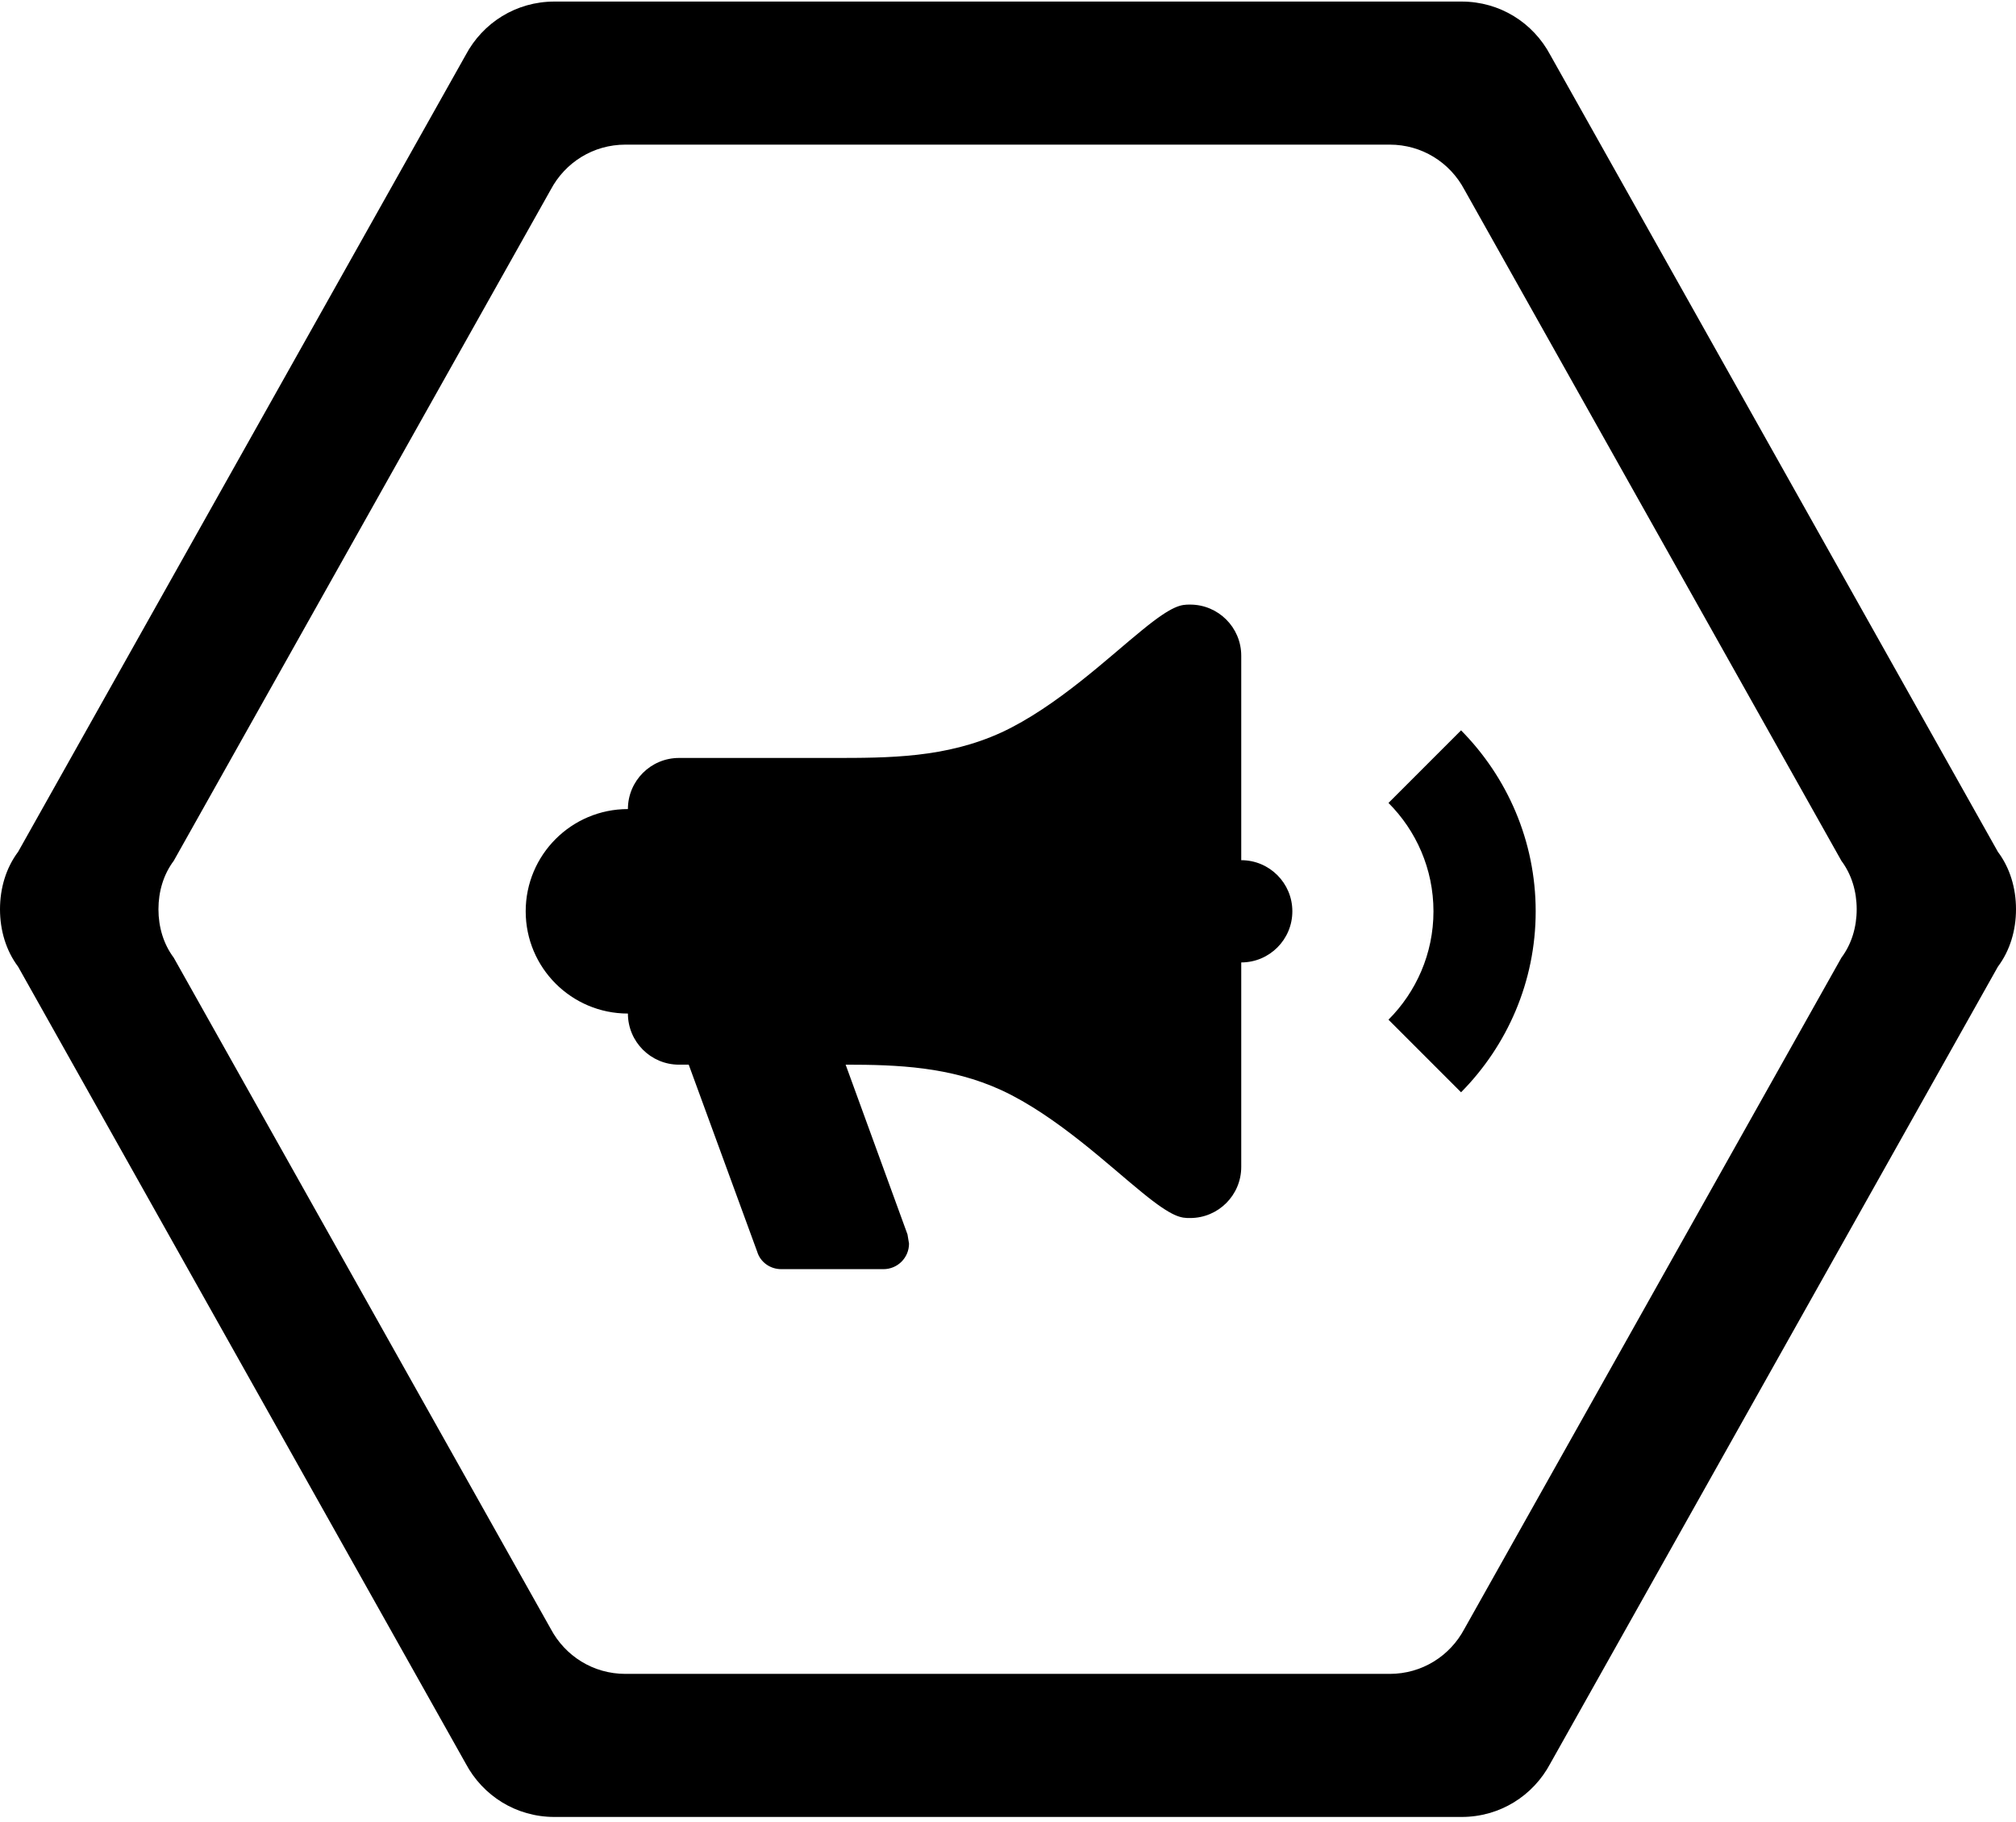
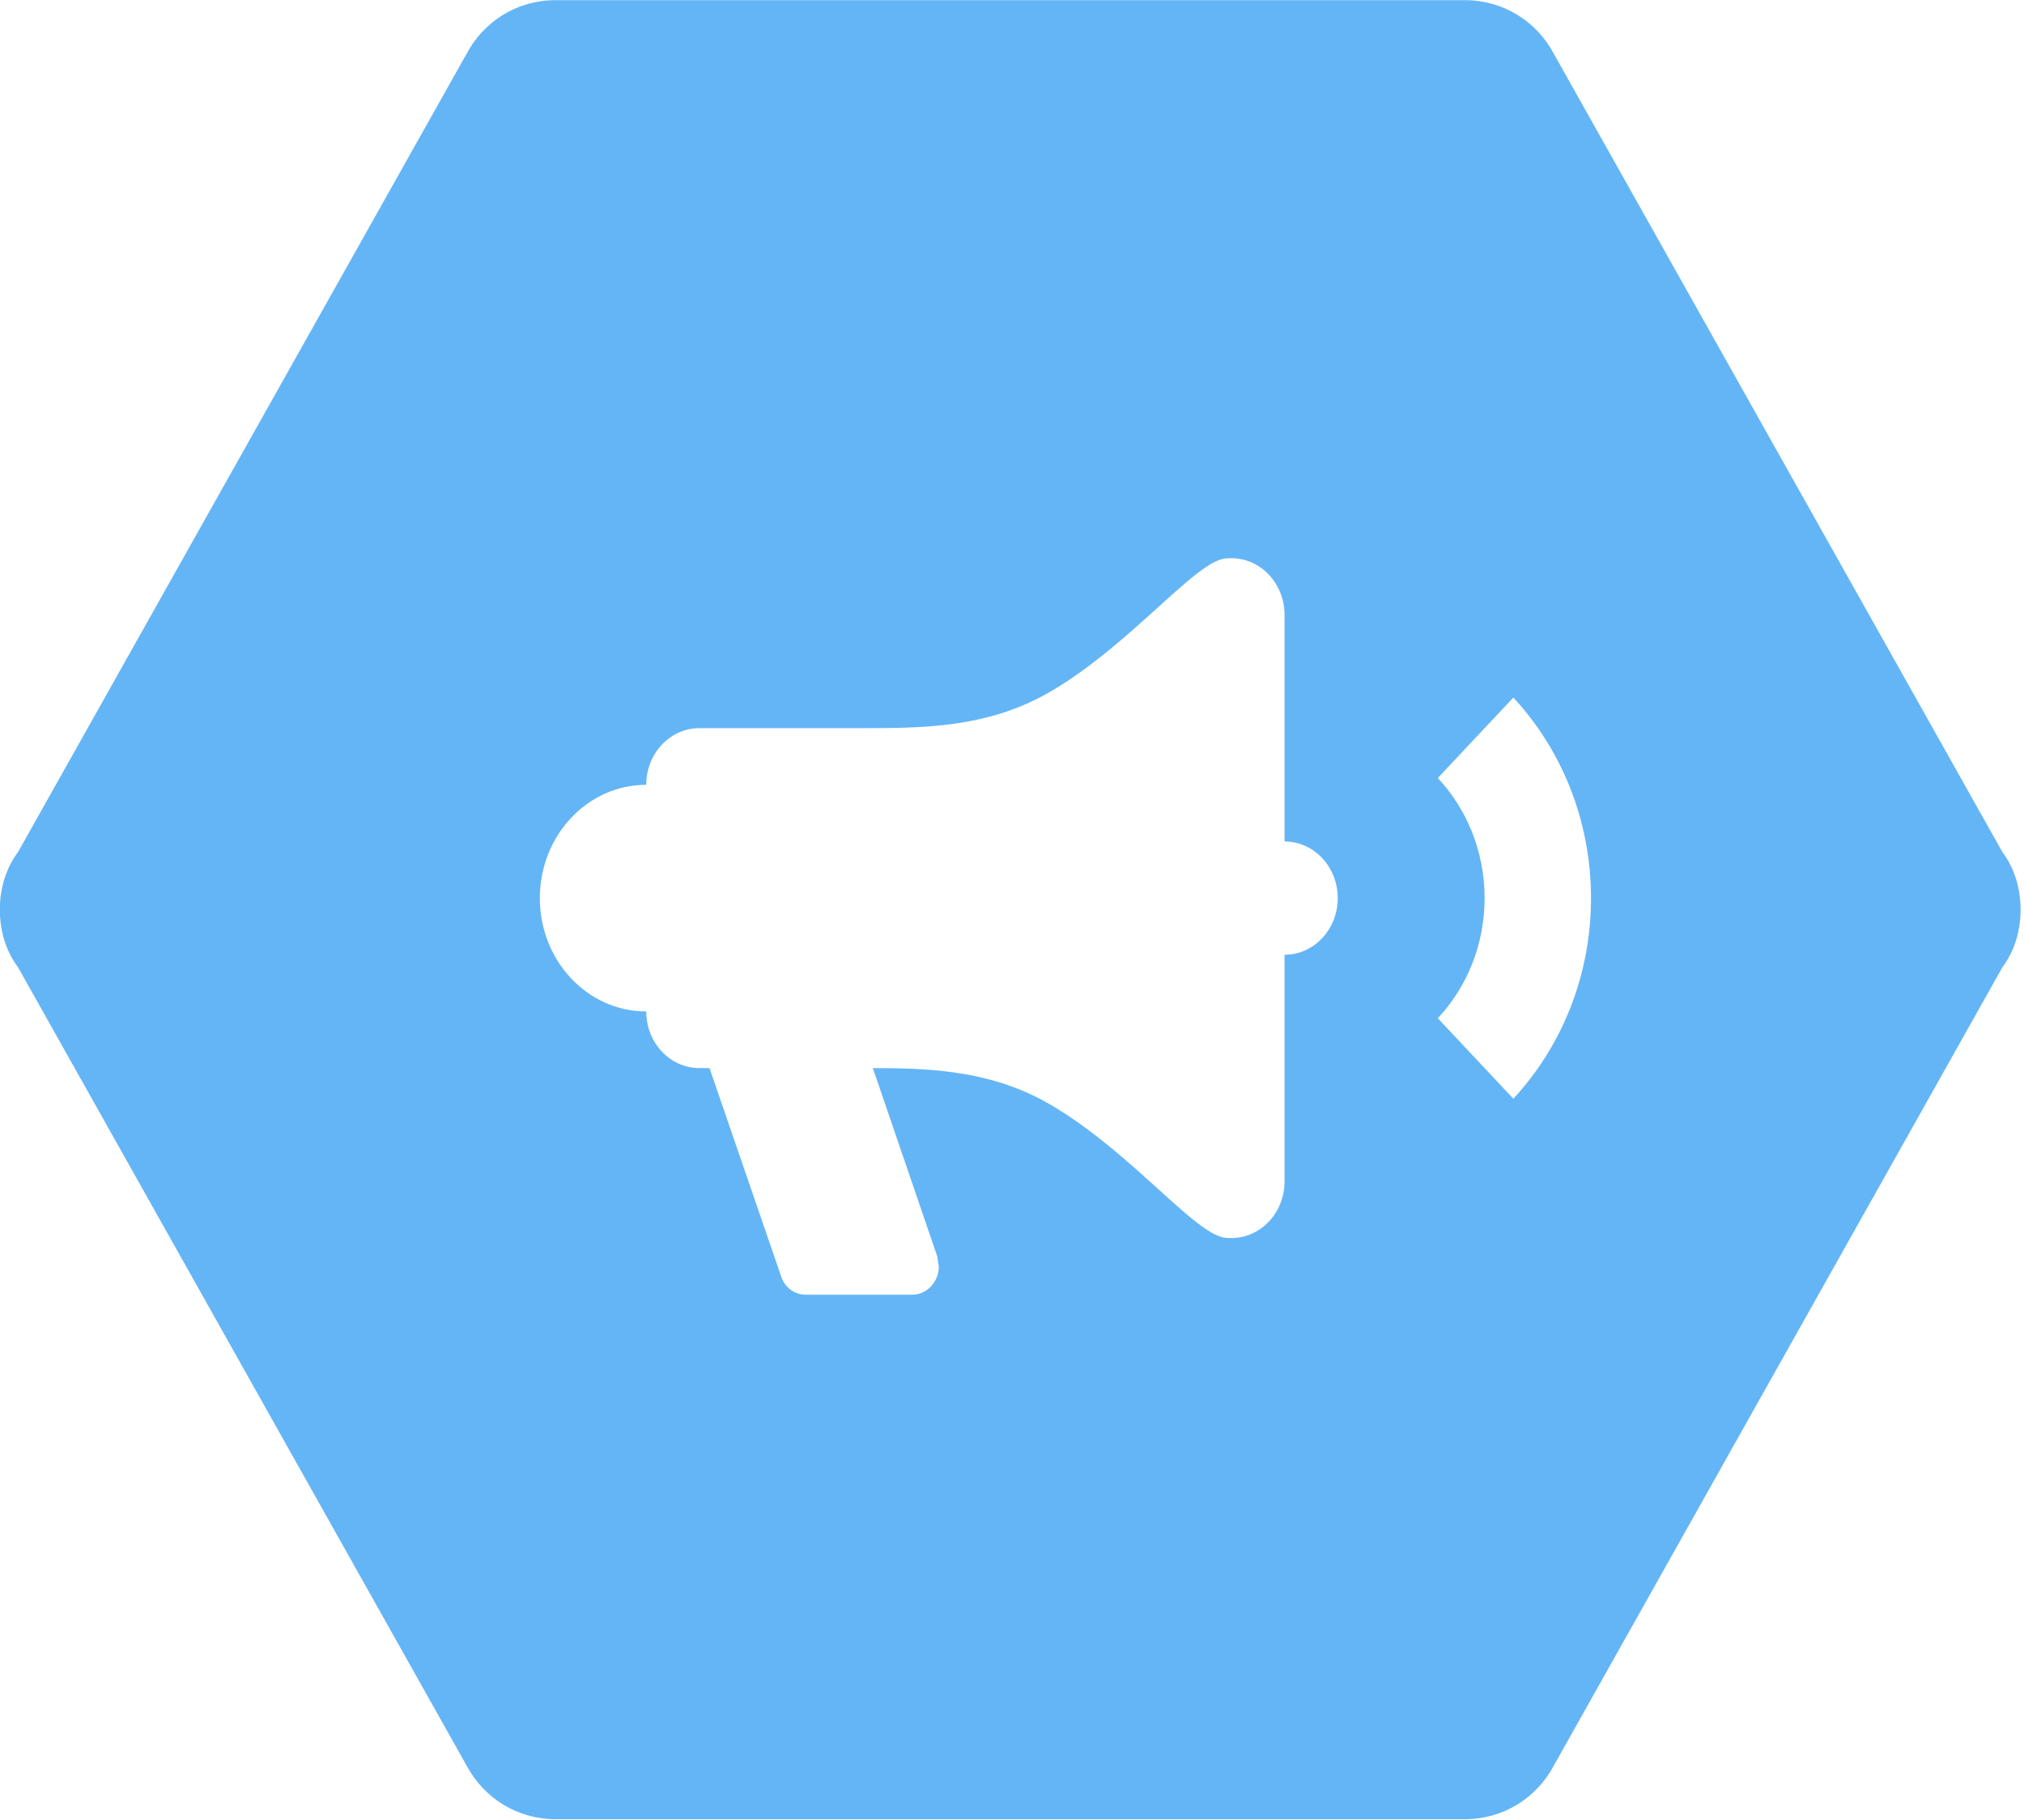
- <svg xmlns="http://www.w3.org/2000/svg" width="311px" height="281px" viewBox="0 0 311 281" version="1.1">
+ <svg xmlns="http://www.w3.org/2000/svg" width="178px" height="160px" viewBox="0 0 178 160" version="1.1">
  <defs />
  <g id="Page-1" stroke="none" stroke-width="1" fill="none" fill-rule="evenodd">
-     <g id="Desktop-HD" transform="translate(-54, -49)" fill="#000000">
-       <g id="Channel-Socket" transform="translate(54, 49)">
-         <path d="M191.481,148.442 L191.481,179.981 C191.481,184.335 187.951,187.865 183.596,187.865 C182.256,187.865 180.994,187.865 176.185,183.923 C171.296,179.981 163.017,172.096 154.502,168.154 C146.617,164.527 138.496,164.212 130.454,164.212 L139.994,190.388 L140.231,191.808 C140.231,193.985 138.466,195.75 136.288,195.75 L120.519,195.75 C118.785,195.75 117.287,194.646 116.813,193.069 L106.248,164.212 L104.75,164.212 C100.395,164.212 96.865,160.681 96.865,156.327 C88.156,156.327 81.096,149.267 81.096,140.558 C81.096,131.849 88.156,124.788 96.865,124.788 C96.865,120.434 100.395,116.904 104.75,116.904 L128.404,116.904 C137.156,116.904 145.908,116.904 154.502,112.962 C163.017,109.019 171.296,101.135 176.185,97.192 C180.994,93.25 182.256,93.25 183.596,93.25 C187.951,93.25 191.481,96.78 191.481,101.135 L191.481,132.673 C195.835,132.673 199.365,136.203 199.365,140.558 C199.365,144.912 195.835,148.442 191.481,148.442 L191.481,148.442 Z M236.904,140.558 C236.904,151.438 232.488,161.294 225.392,168.469 L214.196,157.273 C218.454,153.015 221.135,147.102 221.135,140.558 C221.135,134.013 218.454,128.1 214.196,123.842 L225.392,112.646 C232.488,119.821 236.904,129.677 236.904,140.558 L236.904,140.558 Z M96.488,258.175 C91.51,258.175 87.188,255.423 84.961,251.23 L26.801,147.71 C25.229,145.614 24.443,142.993 24.443,140.241 C24.443,137.489 25.229,134.869 26.801,132.772 L84.961,29.252 C87.188,25.059 91.51,22.307 96.488,22.307 L214.38,22.307 C219.358,22.307 223.68,25.059 225.907,29.252 L284.067,132.772 C285.639,134.869 286.425,137.489 286.425,140.241 C286.425,142.993 285.639,145.614 284.067,147.71 L225.907,251.23 C223.68,255.423 219.358,258.175 214.38,258.175 L96.488,258.175 L96.488,258.175 Z M85.525,280.241 C79.616,280.241 74.484,276.974 71.841,271.997 L2.799,149.108 C0.933,146.619 0,143.508 0,140.241 C0,136.974 0.933,133.863 2.799,131.374 L71.841,8.486 C74.484,3.508 79.616,0.241 85.525,0.241 L225.475,0.241 C231.384,0.241 236.516,3.508 239.159,8.486 L308.201,131.374 C310.067,133.863 311,136.974 311,140.241 C311,143.508 310.067,146.619 308.201,149.108 L239.159,271.997 C236.516,276.974 231.384,280.241 225.475,280.241 L85.525,280.241 L85.525,280.241 Z" id="Shape" />
+     <g id="Sockets---light-background-1" transform="translate(-255, -100)" fill="#64B5F6">
+       <g id="Channel-Socket" transform="translate(255, 100)">
+         <path d="M112.969,83.967 L112.969,103.897 C112.969,106.649 110.875,108.879 108.291,108.879 C107.496,108.879 106.747,108.879 103.894,106.388 C100.993,103.897 96.081,98.915 91.029,96.423 C86.351,94.131 81.532,93.932 76.761,93.932 L82.421,110.474 L82.562,111.371 C82.562,112.747 81.514,113.862 80.223,113.862 L70.866,113.862 C69.837,113.862 68.948,113.164 68.668,112.168 L62.399,93.932 L61.51,93.932 C58.926,93.932 56.832,91.701 56.832,88.95 C51.665,88.95 47.476,84.488 47.476,78.985 C47.476,73.481 51.665,69.02 56.832,69.02 C56.832,66.268 58.926,64.037 61.51,64.037 L75.544,64.037 C80.737,64.037 85.93,64.037 91.029,61.546 C96.081,59.055 100.993,54.072 103.894,51.581 C106.747,49.09 107.496,49.09 108.291,49.09 C110.875,49.09 112.969,51.321 112.969,54.072 L112.969,74.002 C115.553,74.002 117.647,76.233 117.647,78.985 C117.647,81.736 115.553,83.967 112.969,83.967 L112.969,83.967 Z M139.92,78.985 C139.92,85.861 137.3,92.089 133.09,96.623 L126.447,89.548 C128.973,86.857 130.563,83.12 130.563,78.985 C130.563,74.849 128.973,71.112 126.447,68.422 L133.09,61.347 C137.3,65.881 139.92,72.109 139.92,78.985 L139.92,78.985 Z M41.038,155.277 L1.585,85.066 C0.519,83.644 -0.014,81.866 -0.014,80 C-0.014,78.134 0.519,76.356 1.585,74.934 L41.038,4.723 C42.548,1.879 45.481,0.013 48.857,0.013 L128.829,0.013 C132.205,0.013 135.137,1.879 136.648,4.723 L176.101,74.934 C177.167,76.356 177.7,78.134 177.7,80 C177.7,81.866 177.167,83.644 176.101,85.066 L136.648,155.277 C135.137,158.121 132.205,159.987 128.829,159.987 L48.857,159.987 C45.481,159.987 42.548,158.121 41.038,155.277 Z" id="Shape" />
      </g>
    </g>
  </g>
</svg>
